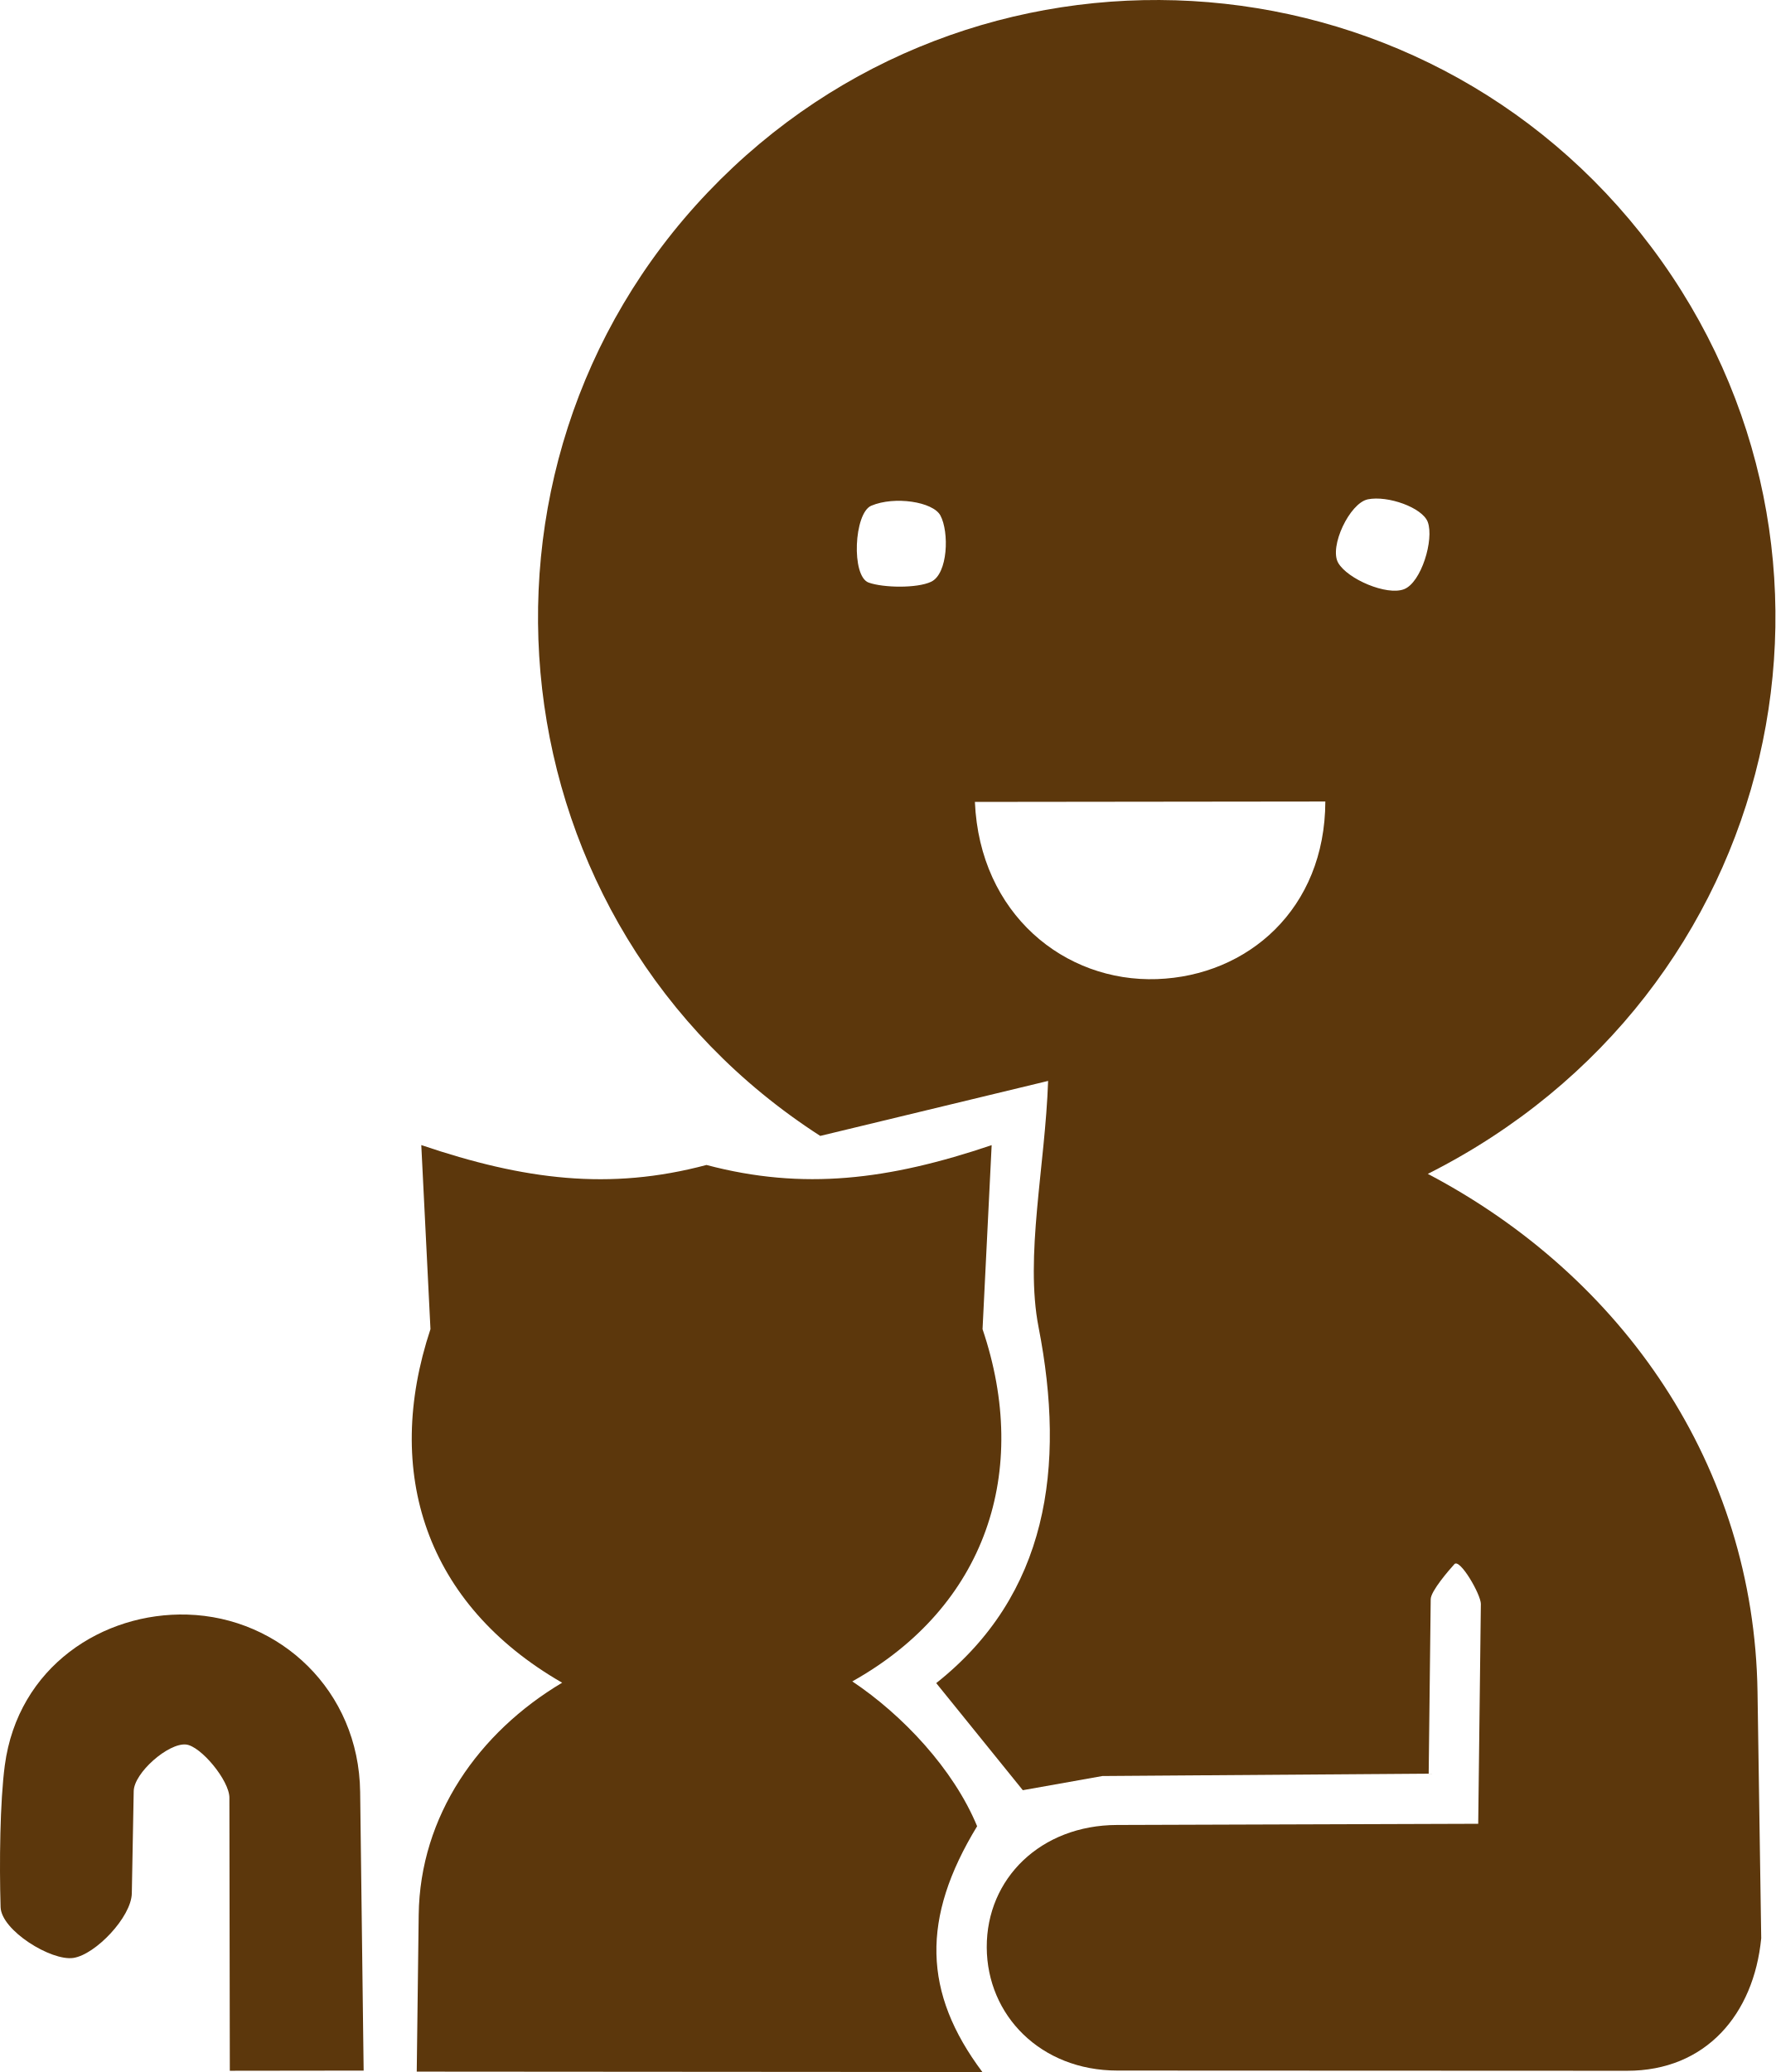
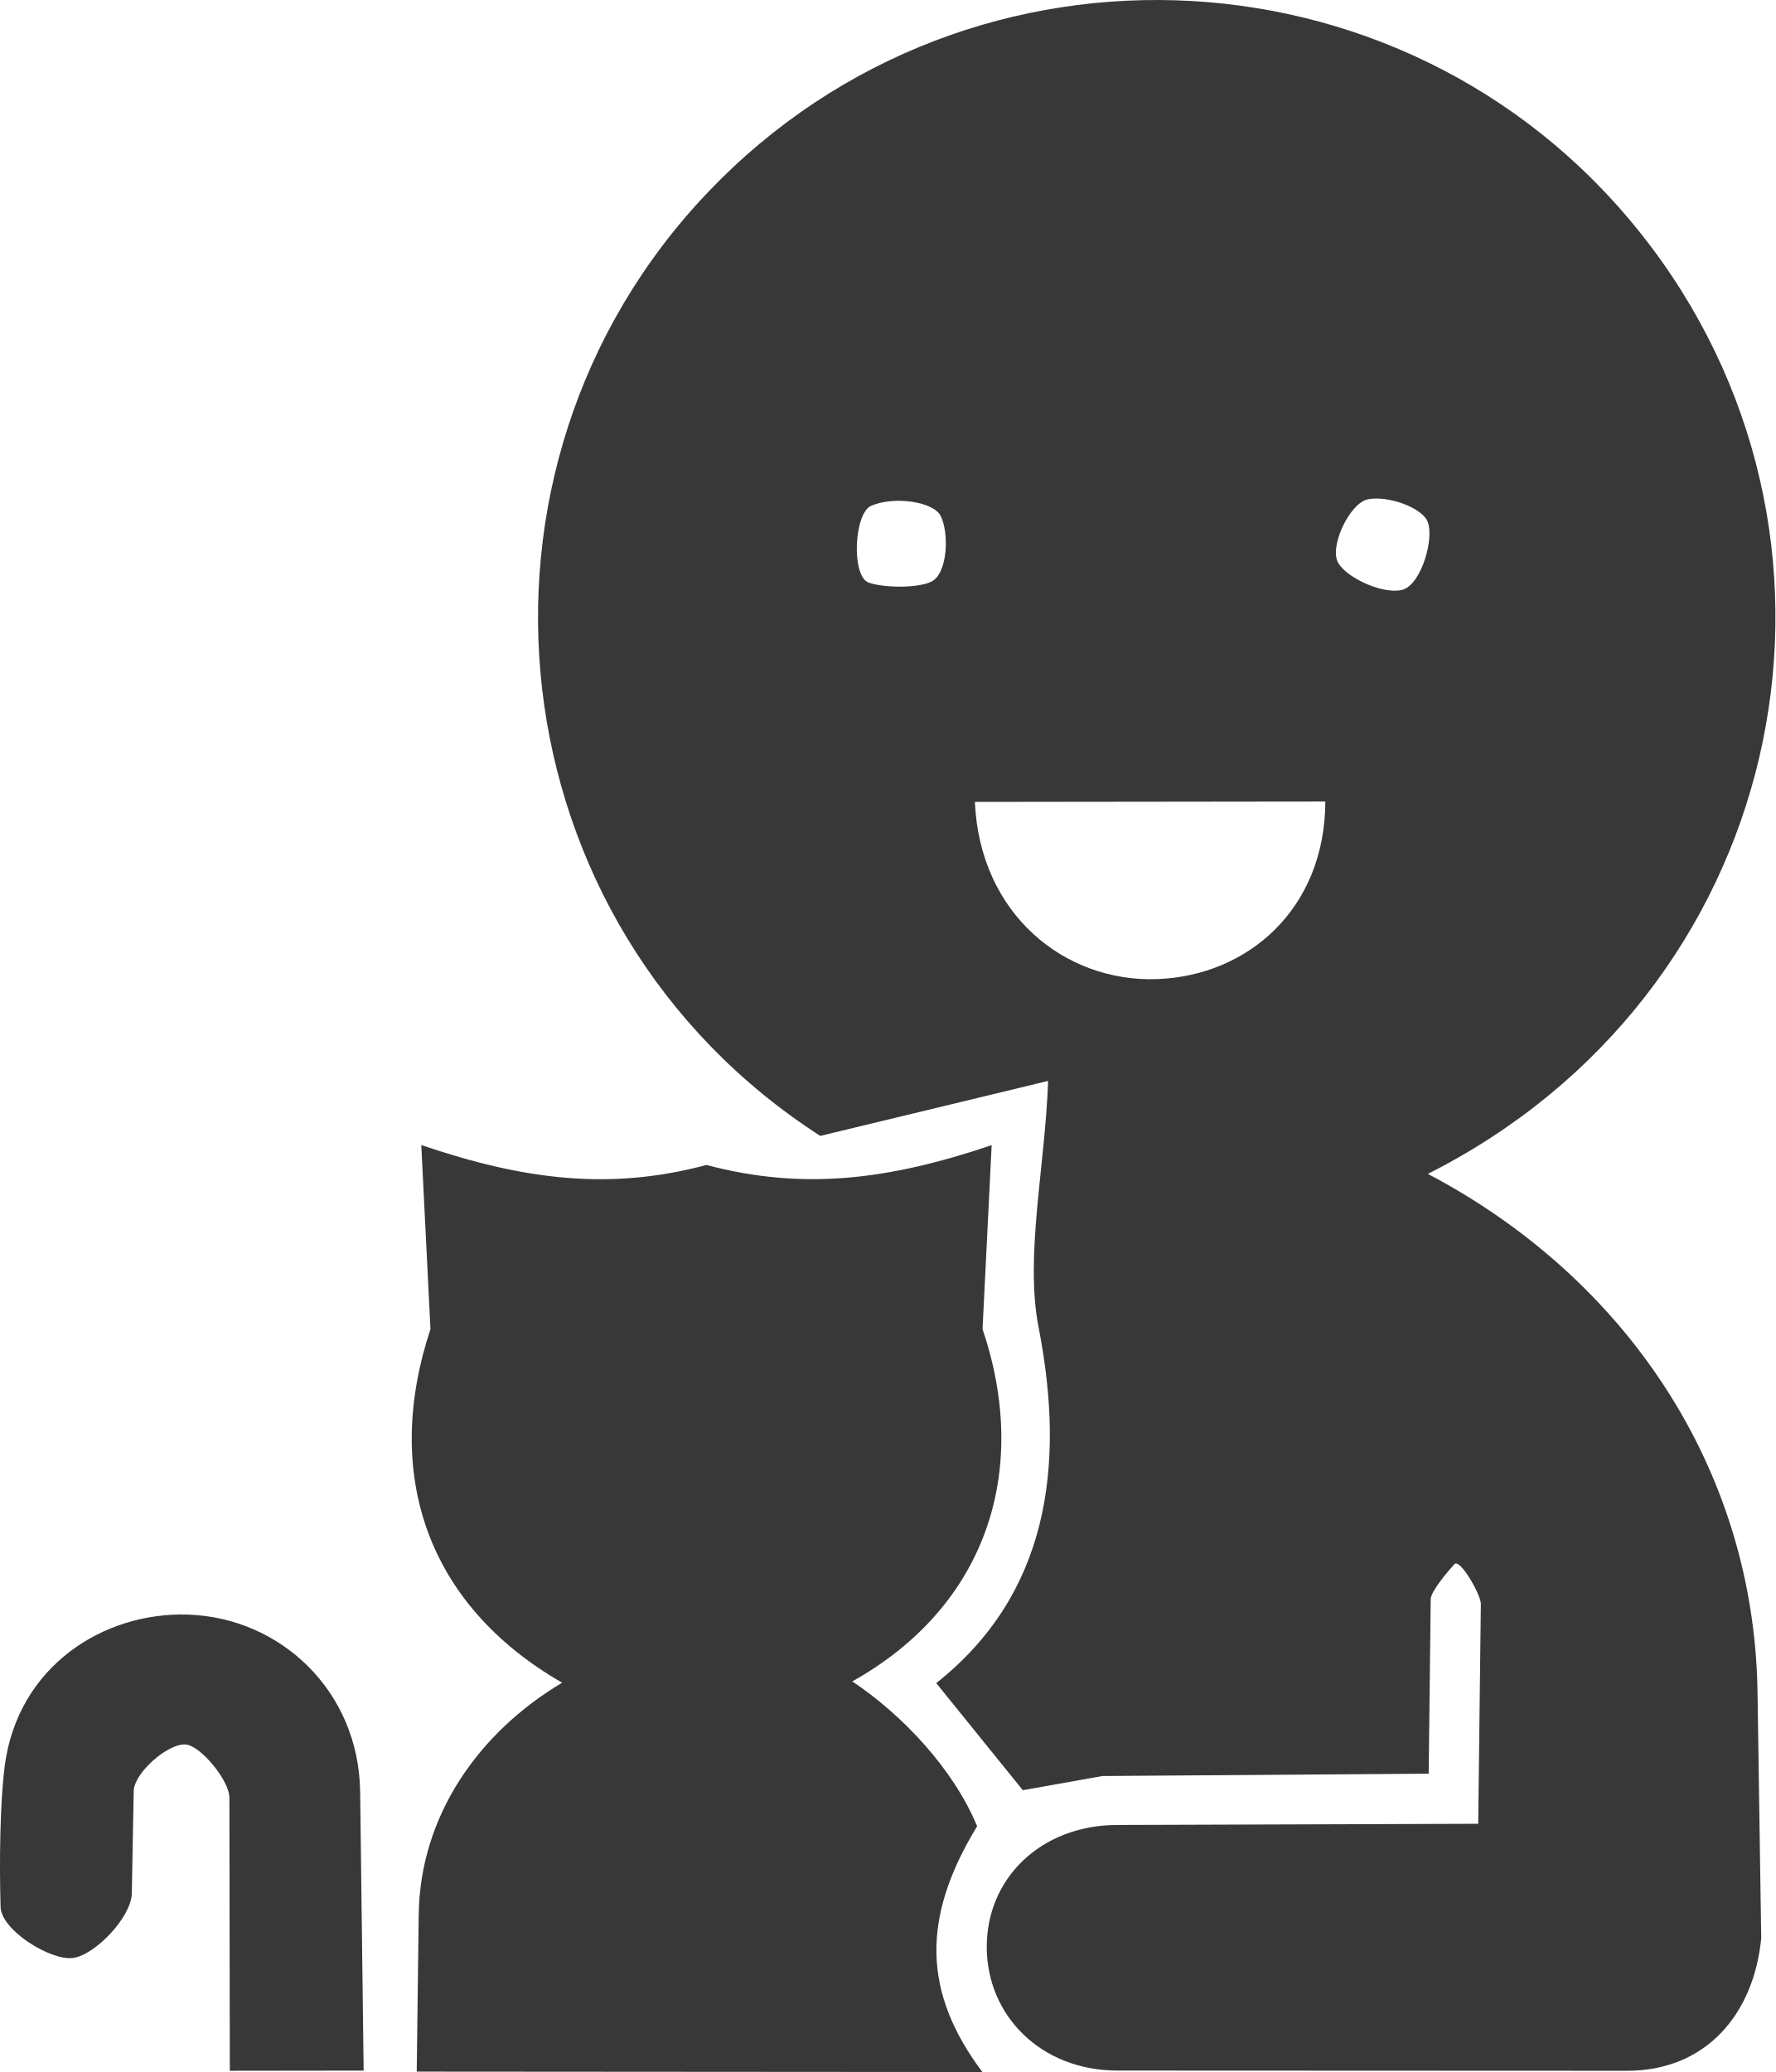
- <svg xmlns="http://www.w3.org/2000/svg" id="_レイヤー_2" viewBox="0 0 107.717 125.698" fill="#5c370c">
+ <svg xmlns="http://www.w3.org/2000/svg" id="_レイヤー_2" viewBox="0 0 107.717 125.698" fill="#383838">
  <g id="_レイヤー_1-2">
    <path d="M89.844,97.319c.007-.586-1.277-2.792-1.605-2.432s-1.433,1.635-1.439,2.126l-.123,10.586-19.796.144-4.828.859-5.253-6.496c6.772-5.362,7.869-13.091,6.209-21.591-.841-4.308.401-9.764.579-14.941l-13.824,3.336c-19.879-12.803-22.844-40.421-6.82-57.243,15.993-16.79,43.277-15.263,57.245,3.326,13.915,18.518,8.046,45.339-13.565,56.22,11.84,6.22,19.797,17.703,20.003,31.425l.225,14.944c-.45,4.623-3.365,8.044-8.139,8.042l-30.921-.013c-4.656-.002-7.909-3.348-7.927-7.473-.017-4.188,3.287-7.411,7.897-7.426l21.92-.072.16-13.32ZM52.86,30.679c-1.051.445-1.227,4.285-.156,4.665.893.317,2.926.354,3.784-.05,1.029-.484,1.104-3.023.565-4.023-.45-.834-2.781-1.19-4.192-.592ZM82.981,30.294c-1.098.226-2.356,2.876-1.794,3.851.567.984,2.941,2.004,3.993,1.6s1.83-3.014,1.443-4.072c-.322-.881-2.433-1.629-3.642-1.38ZM80.407,48.624l-21.261.024c.294,6.799,5.438,10.949,11.049,10.749,5.503-.196,10.192-4.248,10.212-10.773Z" />
    <path d="M59.282,110.787c-3.403,5.585-3.287,10.1.317,14.912l-34.316-.024.119-9.509c.075-6.017,3.644-11.074,8.703-14.084-8.271-4.757-10.877-12.747-7.989-21.45l-.557-11.166c6.245,2.117,11.426,2.773,17.303,1.207,5.879,1.559,11.062.906,17.301-1.203l-.553,11.163c2.924,8.647.205,16.833-7.902,21.369,3.049,2.038,6.135,5.309,7.573,8.785Z" />
    <path d="M13.918,109.061c-.002-1.052-1.741-3.142-2.634-3.23-1.072-.105-3.151,1.715-3.172,2.829l-.115,6.2c-.027,1.435-2.204,3.716-3.546,3.918S.079,117.11.036,115.696c-.081-2.652-.038-6.402.255-8.598.8-6.004,5.965-9.301,11.079-9.149,5.599.166,10.403,4.592,10.48,10.761l.212,16.903-8.119.01-.026-16.561Z" />
  </g>
</svg>
